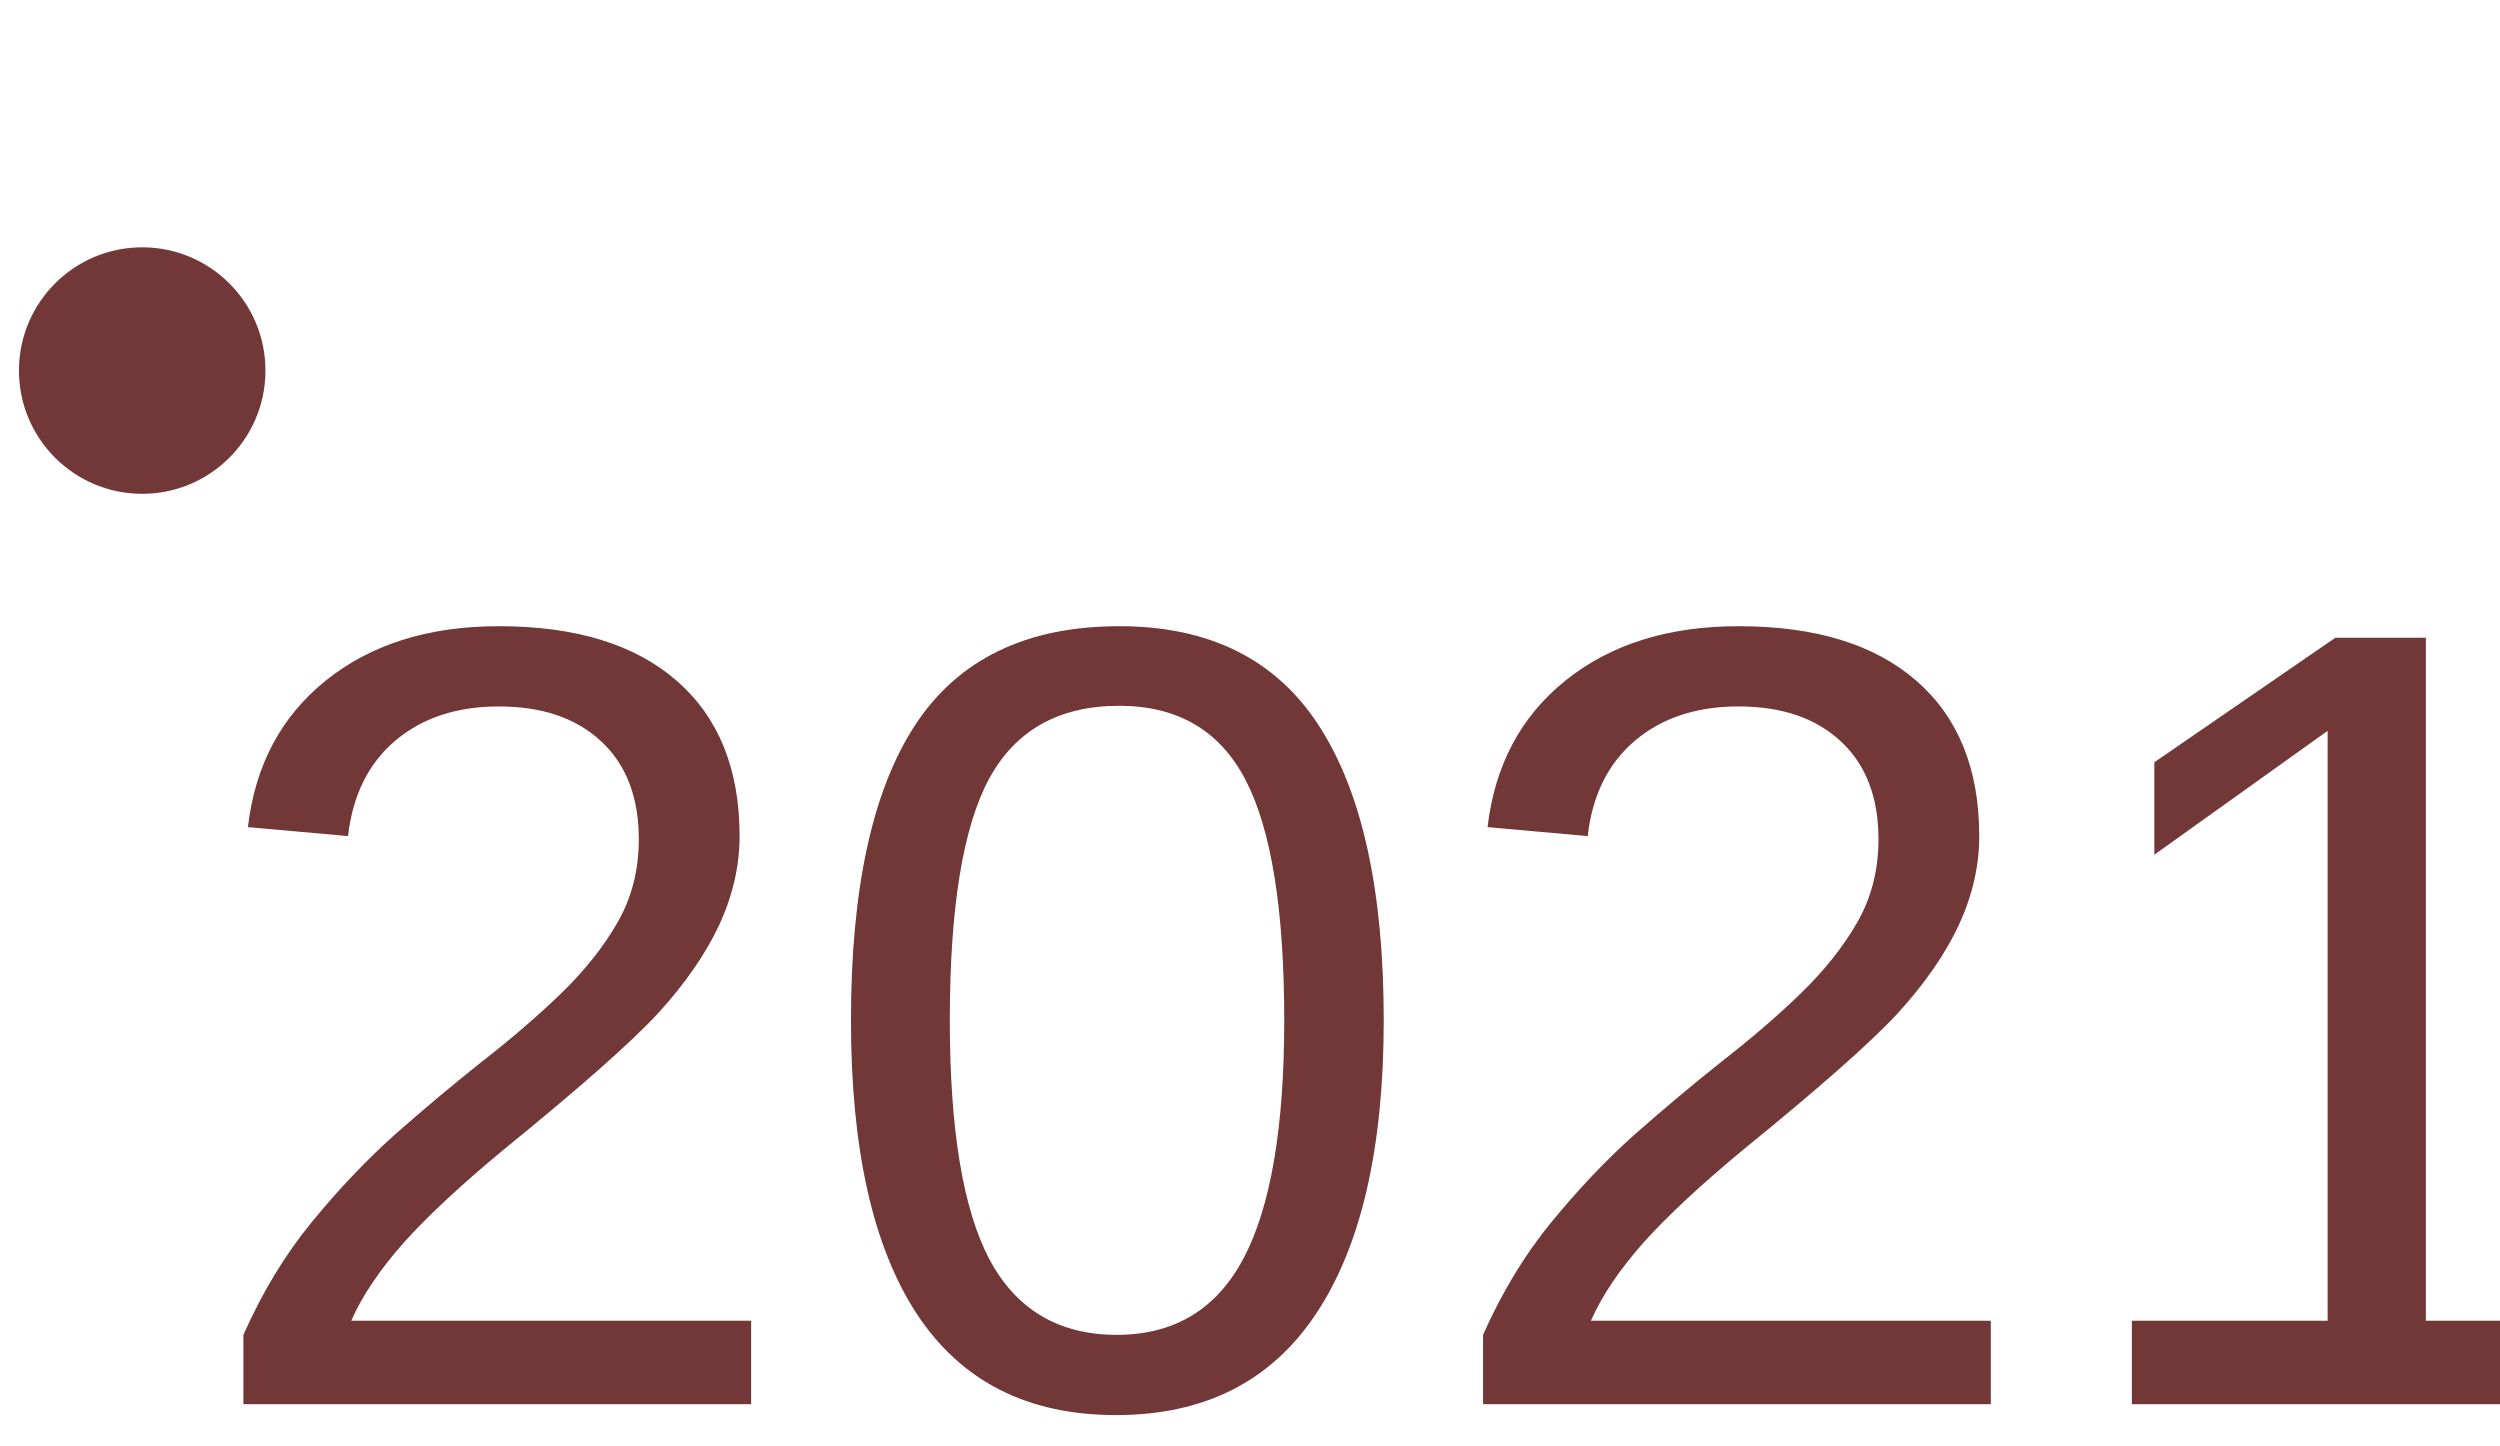
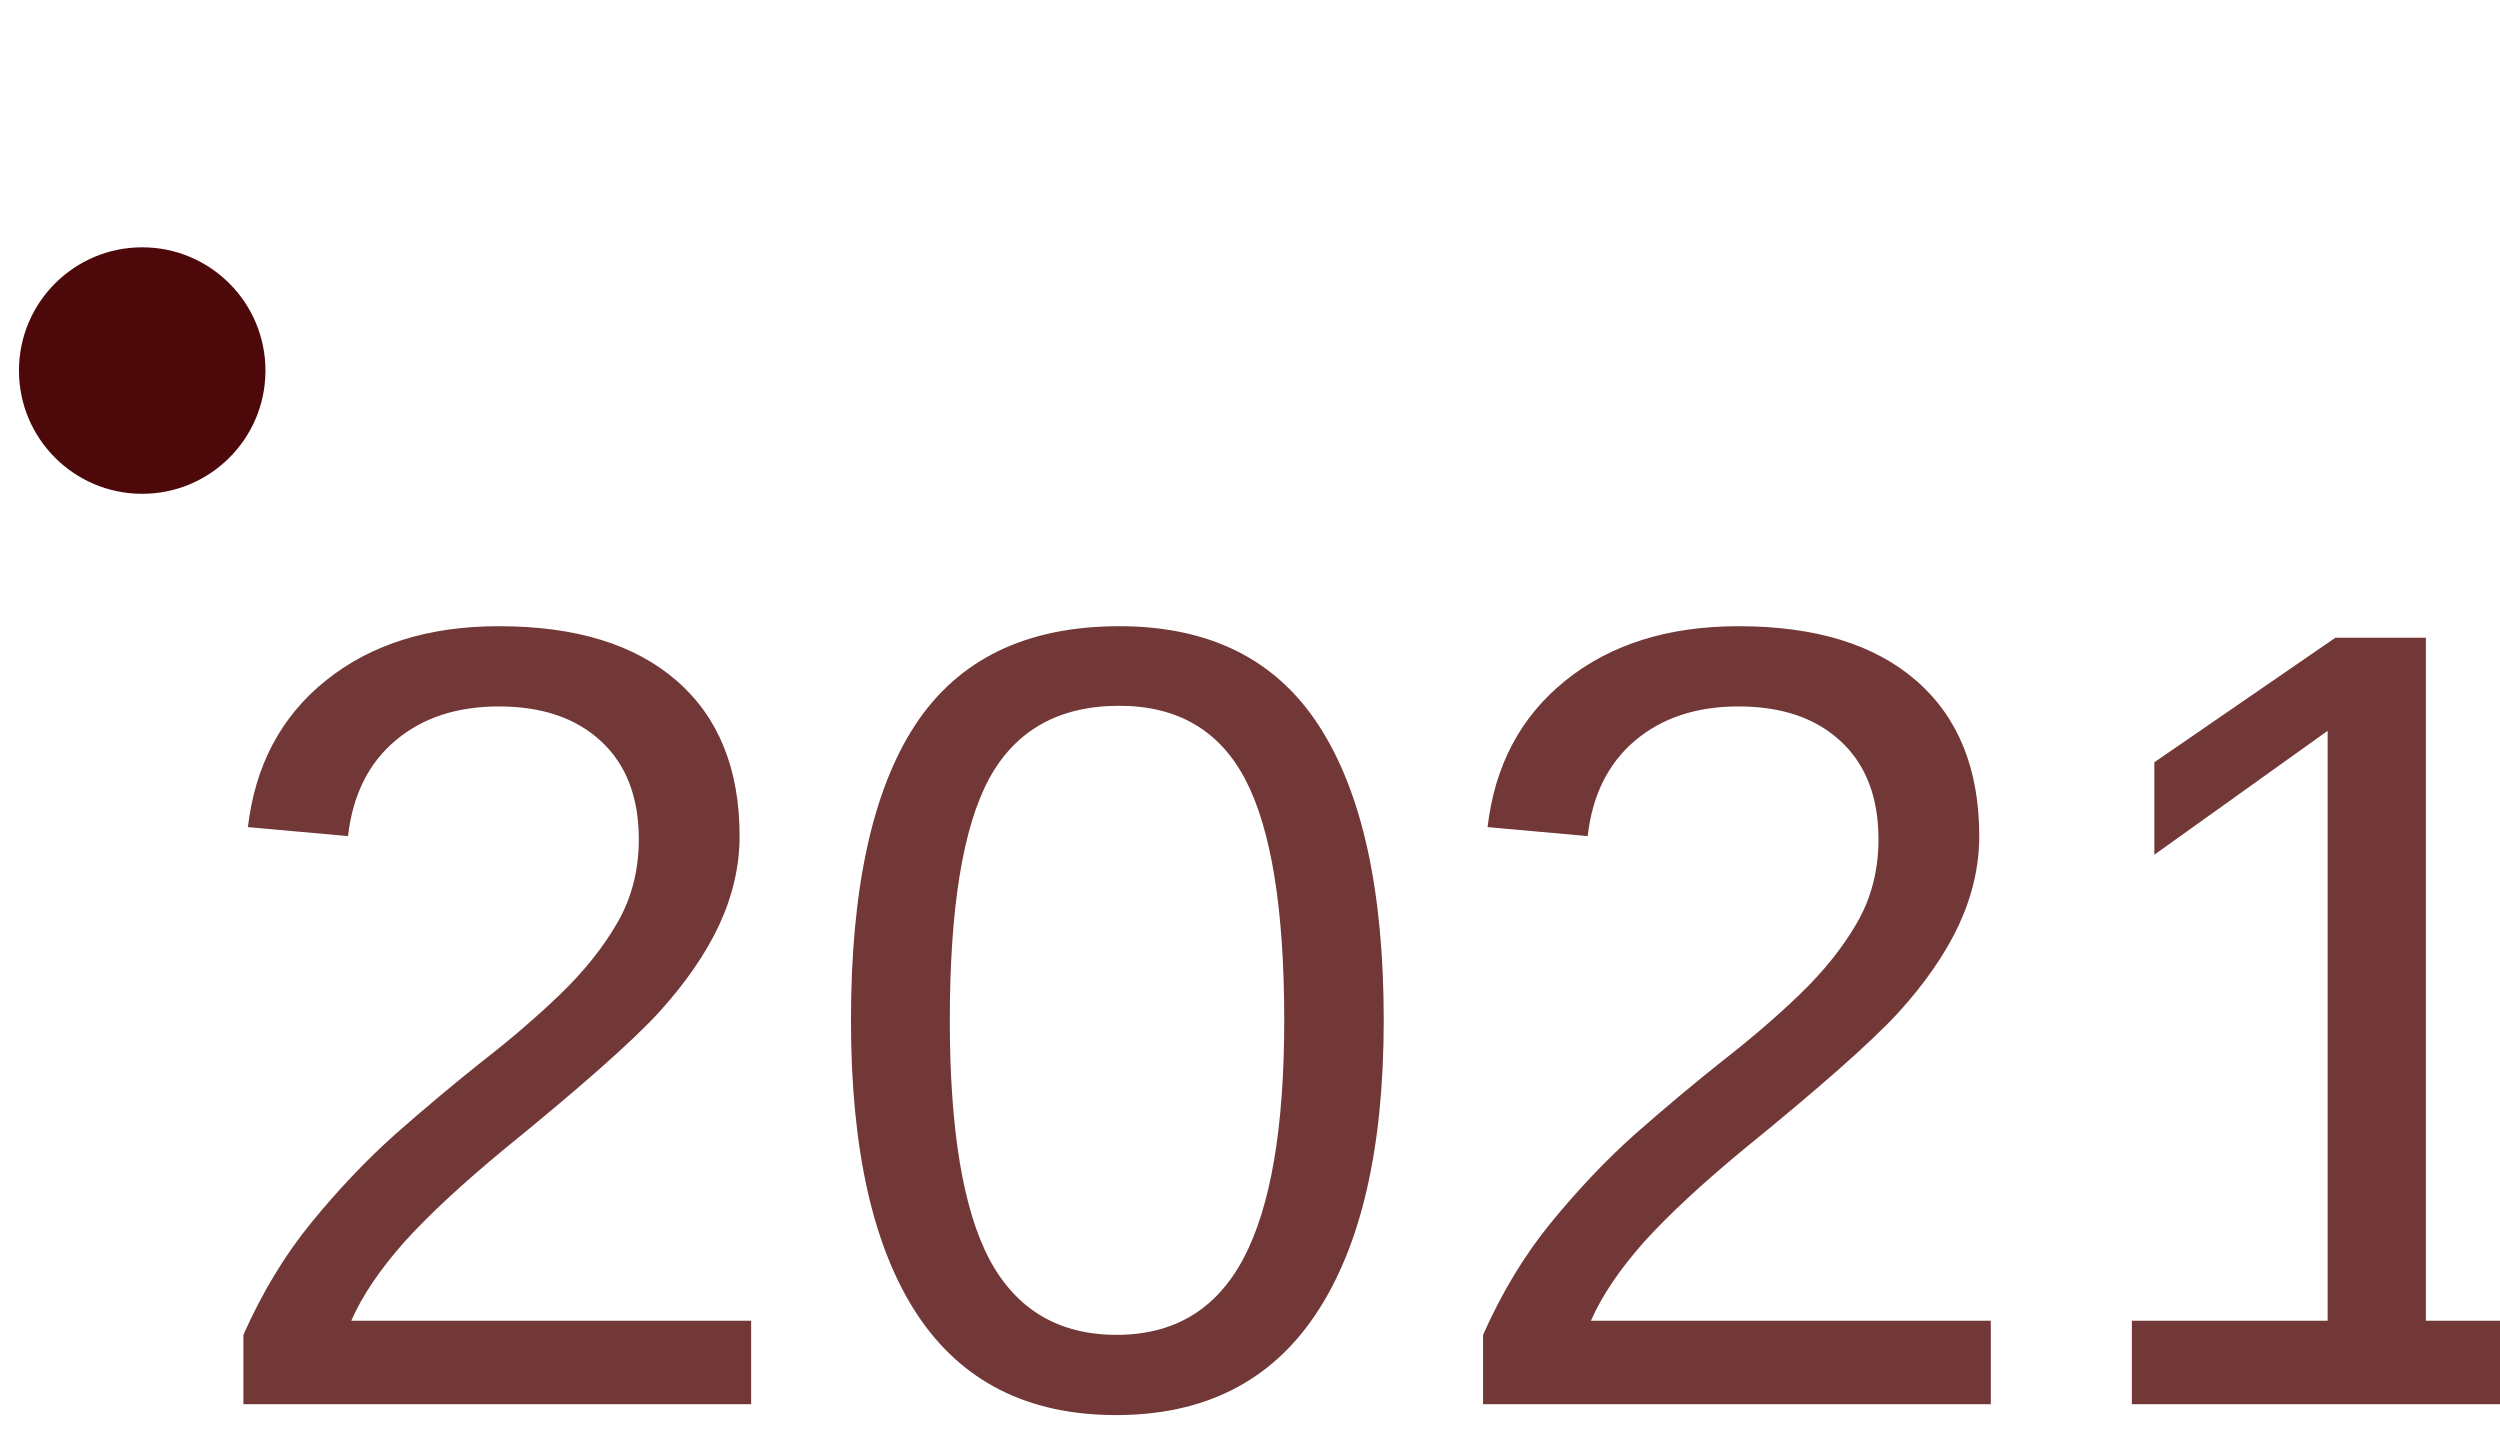
<svg xmlns="http://www.w3.org/2000/svg" width="230" height="133" viewBox="0 0 60.854 35.19" version="1.1" id="svg8">
  <defs id="defs2" />
  <g id="layer1" transform="translate(1.604224,-264.0657)">
    <text xml:space="preserve" style="font-style:normal;font-weight:normal;font-size:10.583px;line-height:1.25;font-family:sans-serif;letter-spacing:0px;word-spacing:0px;fill:#000000;fill-opacity:1;stroke:none;stroke-width:0.265" x="-32.957" y="295.778" id="text836" transform="scale(-1,1)">
      <tspan id="tspan834" x="-32.957" y="305.142" style="stroke-width:0.265" />
    </text>
    <text xml:space="preserve" style="font-style:normal;font-weight:normal;font-size:10.583px;line-height:1.25;font-family:sans-serif;letter-spacing:0px;word-spacing:0px;fill:#000000;fill-opacity:1;stroke:none;stroke-width:0.265" x="-36.375" y="339.302" id="text836-9" transform="scale(-1,1)">
      <tspan id="tspan834-3" x="-36.375" y="348.666" style="stroke-width:0.265" />
    </text>
-     <path style="fill:#723737;fill-opacity:1;fill-rule:evenodd;stroke-width:0.255" id="path4544-7-1" d="m 4.857,273.107 a 3,3 0 0 1 -3.016,2.979 3,3 0 0 1 -2.984,-3.011 3,3 0 0 1 3.005,-2.989 3,3 0 0 1 2.995,3" />
-     <text xml:space="preserve" style="font-style:normal;font-variant:normal;font-weight:normal;font-stretch:normal;font-size:2.713px;line-height:1.25;font-family:Arial;-inkscape-font-specification:'Arial, Normal';font-variant-ligatures:normal;font-variant-caps:normal;font-variant-numeric:normal;text-align:start;letter-spacing:0px;word-spacing:0px;writing-mode:lr-tb;text-anchor:start;fill:#723737;fill-opacity:1;stroke:none;stroke-width:0.509;" x="2.962" y="298.246" id="text831">
-       <tspan id="tspan829" x="2.962" y="298.246" style="font-size:27.13px;fill:#723737;fill-opacity:1;stroke-width:0.509;">2021</tspan>
+     <path style="fill:#4d0909;fill-opacity:1;fill-rule:evenodd;stroke-width:0.255" id="path4544-7-1" d="m 4.857,273.107 a 3,3 0 0 1 -3.016,2.979 3,3 0 0 1 -2.984,-3.011 3,3 0 0 1 3.005,-2.989 3,3 0 0 1 2.995,3" />
+     <text xml:space="preserve" style="font-style:normal;font-variant:normal;font-weight:normal;font-stretch:normal;font-size:2.713px;line-height:1.25;font-family:Arial;-inkscape-font-specification:'Arial, Normal';font-variant-ligatures:normal;font-variant-caps:normal;font-variant-numeric:normal;text-align:start;letter-spacing:0px;word-spacing:0px;writing-mode:lr-tb;text-anchor:start;fill:#723737;fill-opacity:1;stroke:none;stroke-width:0.509" x="2.962" y="298.246" id="text831">
+       <tspan id="tspan829" x="2.962" y="298.246" style="font-size:27.13px;fill:#723737;fill-opacity:1;stroke-width:0.509">2021</tspan>
    </text>
  </g>
</svg>
